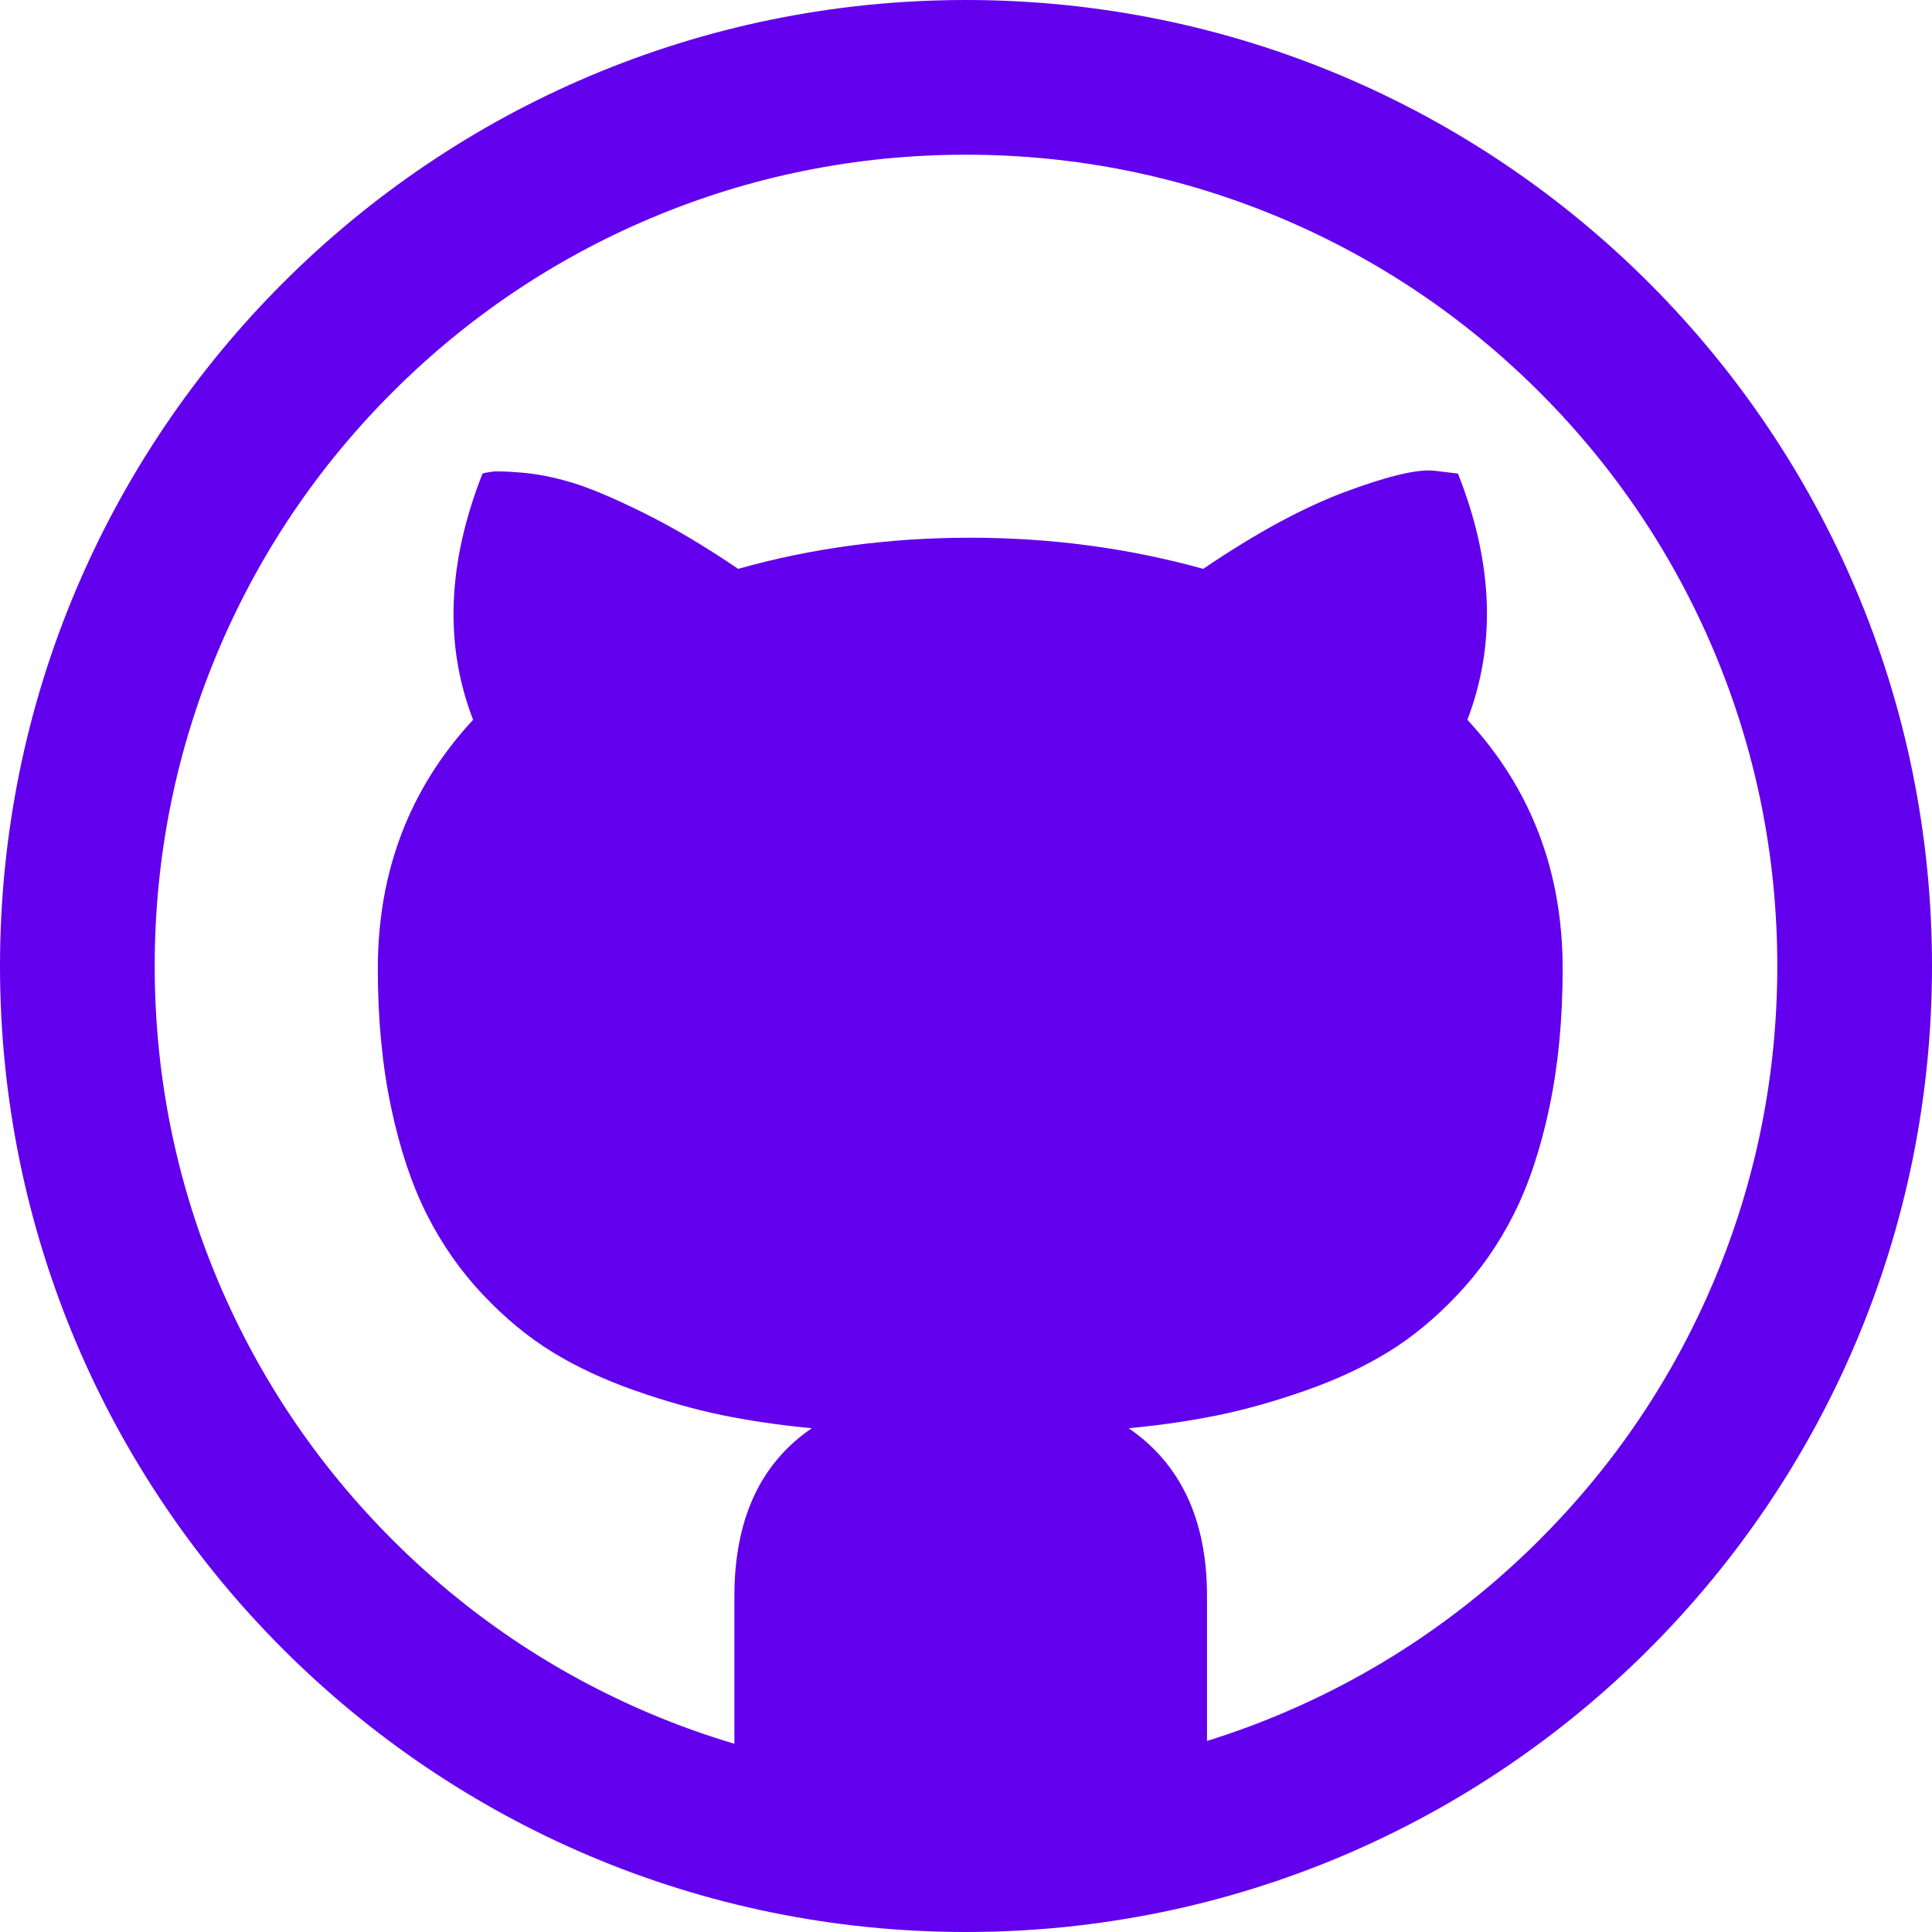
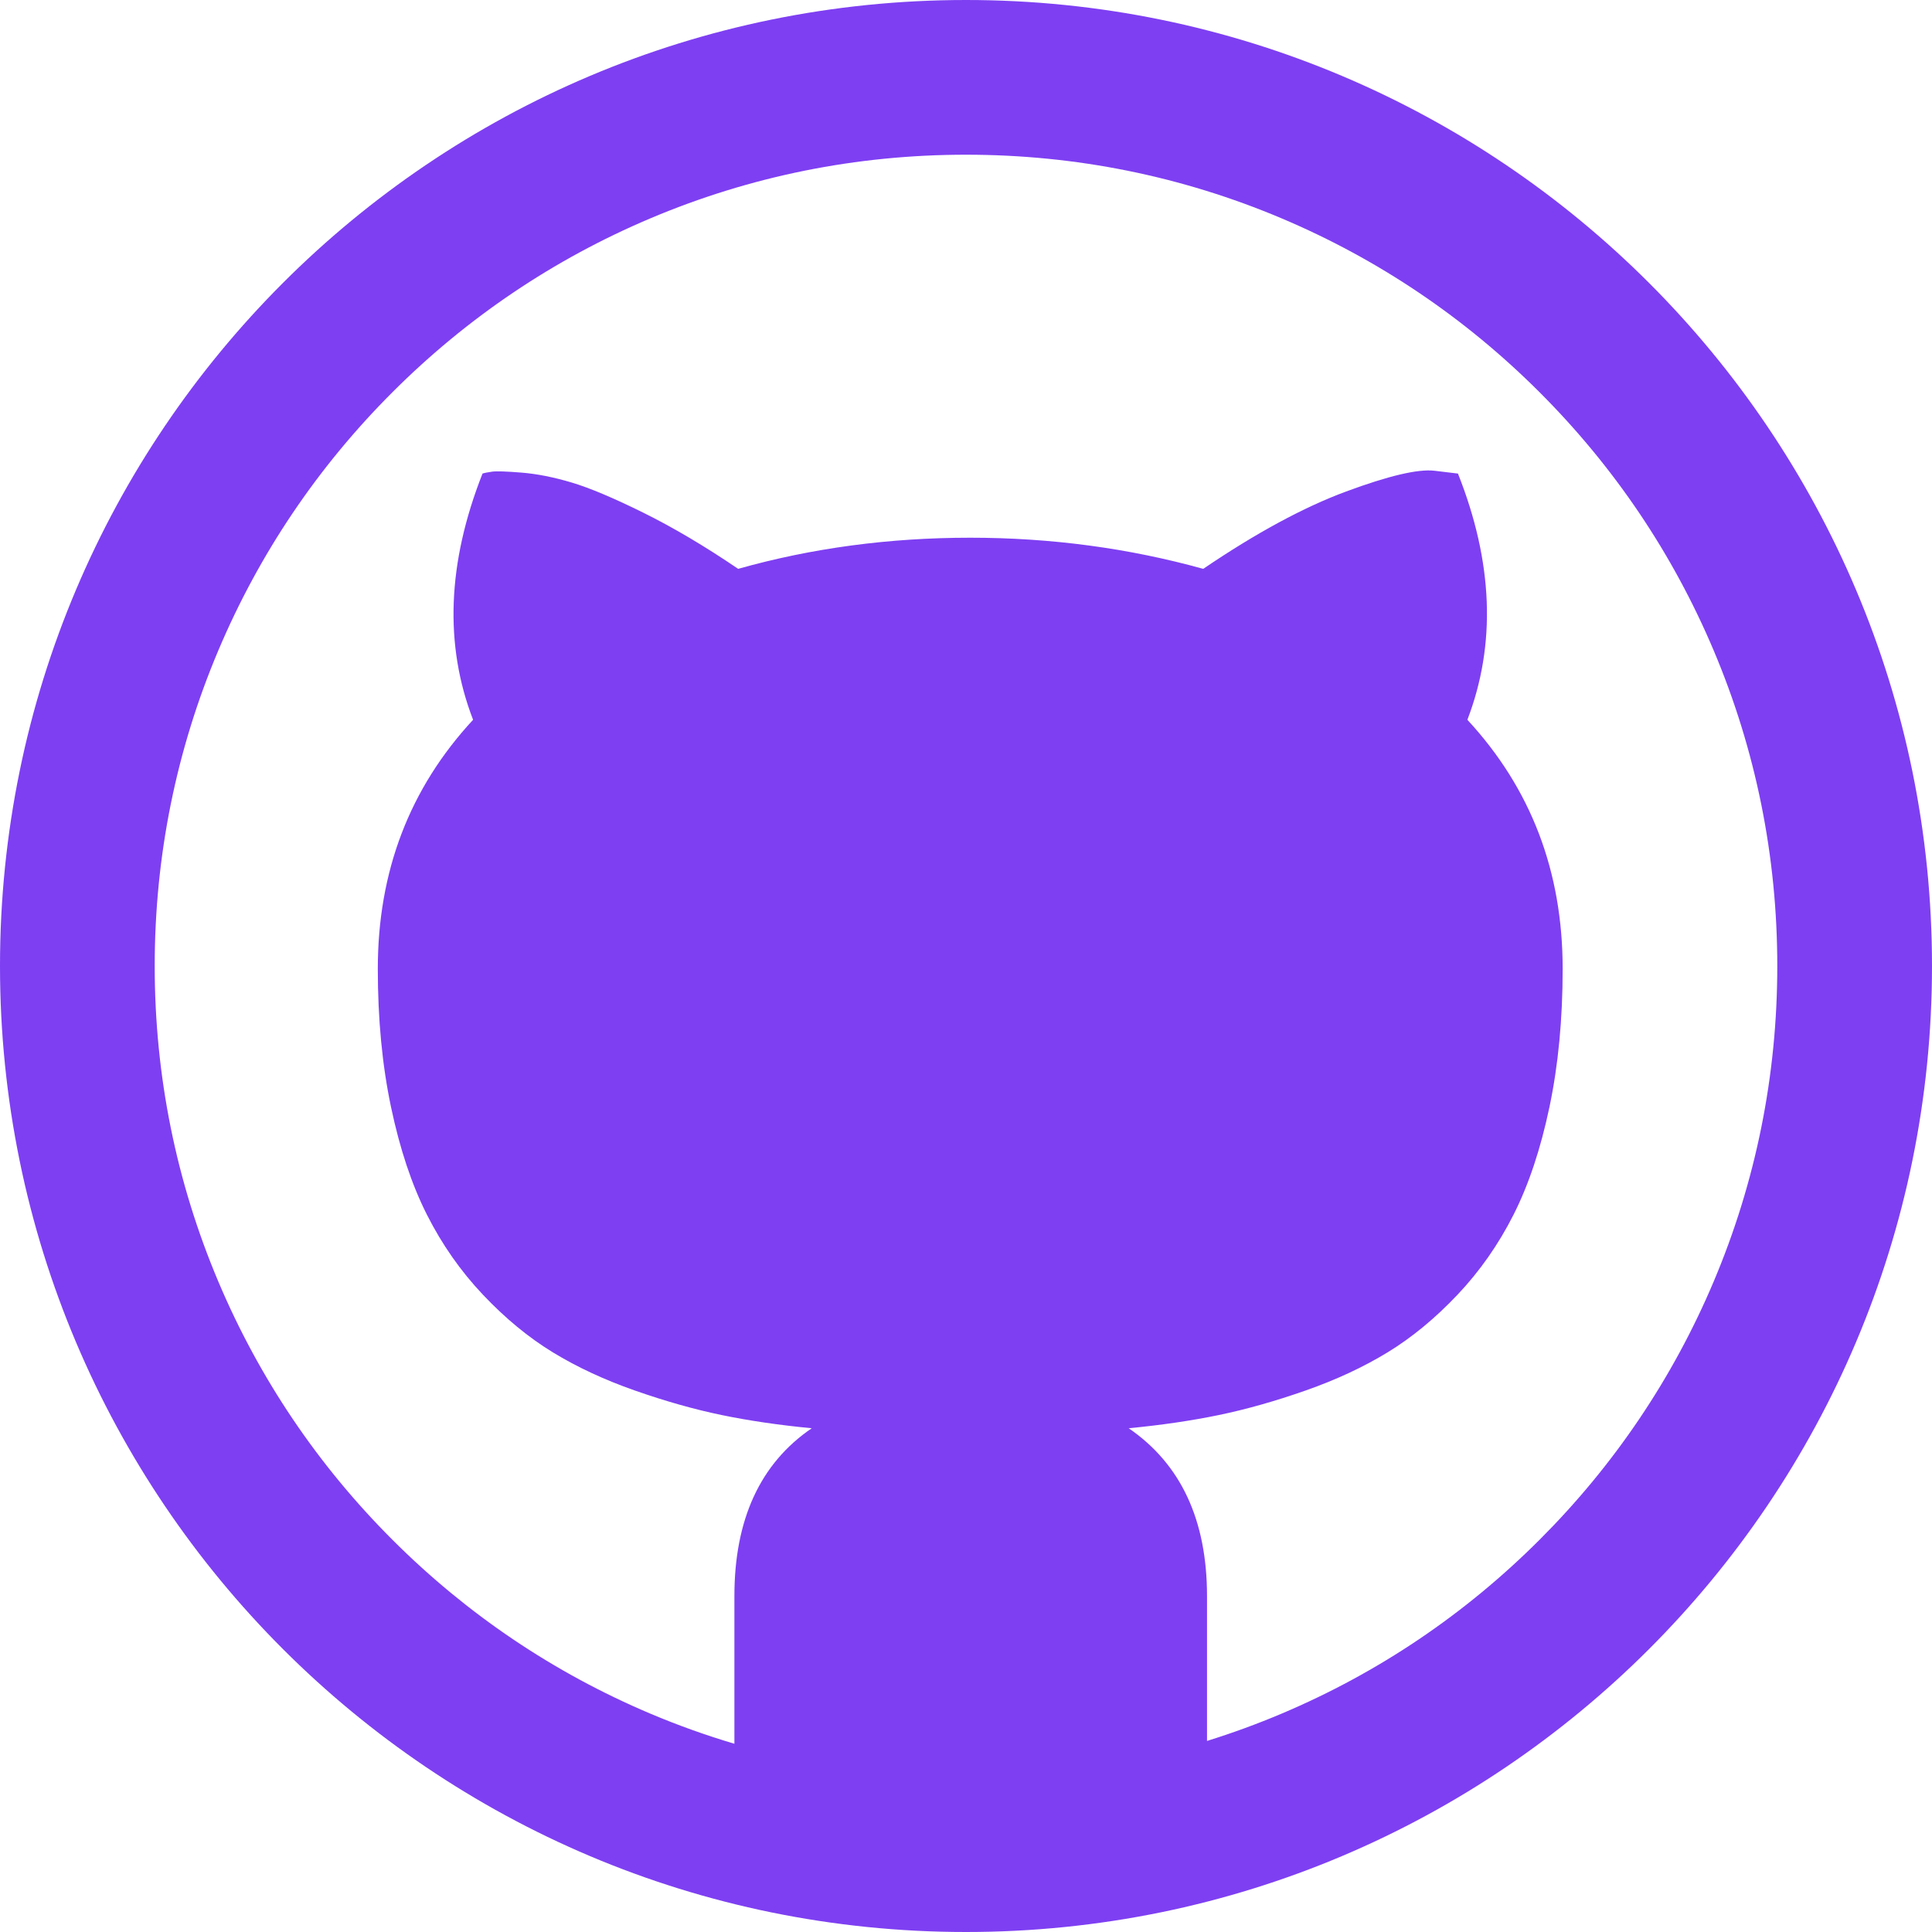
- <svg xmlns="http://www.w3.org/2000/svg" version="1.1" id="Capa_1" x="0px" y="0px" width="512px" height="512px" viewBox="0 0 512 512" fill="#6200ee" style="enable-background:new 0 0 512 512;" xml:space="preserve">
+ <svg xmlns="http://www.w3.org/2000/svg" version="1.1" id="Capa_1" x="0px" y="0px" width="512px" height="512px" viewBox="0 0 512 512" fill="#7e3ff2" style="enable-background:new 0 0 512 512;" xml:space="preserve">
  <g>
    <path d="M256,0C114.615,0,0,114.615,0,256s114.615,256,256,256s256-114.615,256-256S397.385,0,256,0z M408.027,408.027   c-19.76,19.759-42.756,35.267-68.354,46.094c-6.502,2.75-13.105,5.164-19.801,7.246V423c0-20.167-6.916-35-20.75-44.5   c8.668-0.833,16.625-2,23.875-3.5s14.918-3.667,23-6.5c8.084-2.833,15.334-6.208,21.75-10.125c6.418-3.917,12.584-9,18.5-15.25   c5.918-6.25,10.875-13.333,14.875-21.25s7.168-17.417,9.5-28.5c2.334-11.083,3.5-23.292,3.5-36.625c0-25.833-8.416-47.833-25.25-66   c7.668-20,6.834-41.75-2.5-65.25l-6.25-0.75c-4.332-0.5-12.125,1.333-23.375,5.5s-23.875,11-37.875,20.5   c-19.832-5.5-40.416-8.25-61.749-8.25c-21.5,0-42,2.75-61.5,8.25c-8.833-6-17.208-10.958-25.125-14.875s-14.25-6.583-19-8   s-9.167-2.292-13.25-2.625s-6.708-0.417-7.875-0.25s-2,0.333-2.5,0.5c-9.333,23.667-10.167,45.417-2.5,65.25   c-16.833,18.167-25.25,40.167-25.25,66c0,13.333,1.167,25.542,3.5,36.625s5.5,20.583,9.5,28.5s8.958,15,14.875,21.25   s12.083,11.333,18.5,15.25s13.667,7.292,21.75,10.125s15.75,5,23,6.5s15.208,2.667,23.875,3.5c-13.667,9.333-20.5,24.167-20.5,44.5   v39.115c-7.549-2.247-14.99-4.902-22.3-7.994c-25.597-10.827-48.594-26.335-68.353-46.094   c-19.758-19.758-35.267-42.756-46.093-68.354C46.679,313.195,41,285.043,41,256s5.679-57.195,16.879-83.675   c10.827-25.597,26.335-48.594,46.093-68.353c19.758-19.759,42.756-35.267,68.353-46.093C198.805,46.679,226.957,41,256,41   s57.195,5.679,83.676,16.879c25.598,10.827,48.594,26.335,68.354,46.093c19.758,19.758,35.266,42.756,46.092,68.353   C465.32,198.805,471,226.957,471,256s-5.68,57.195-16.879,83.675C443.295,365.271,427.785,388.27,408.027,408.027z" />
  </g>
  <g>
</g>
  <g>
</g>
  <g>
</g>
  <g>
</g>
  <g>
</g>
  <g>
</g>
  <g>
</g>
  <g>
</g>
  <g>
</g>
  <g>
</g>
  <g>
</g>
  <g>
</g>
  <g>
</g>
  <g>
</g>
  <g>
</g>
</svg>
